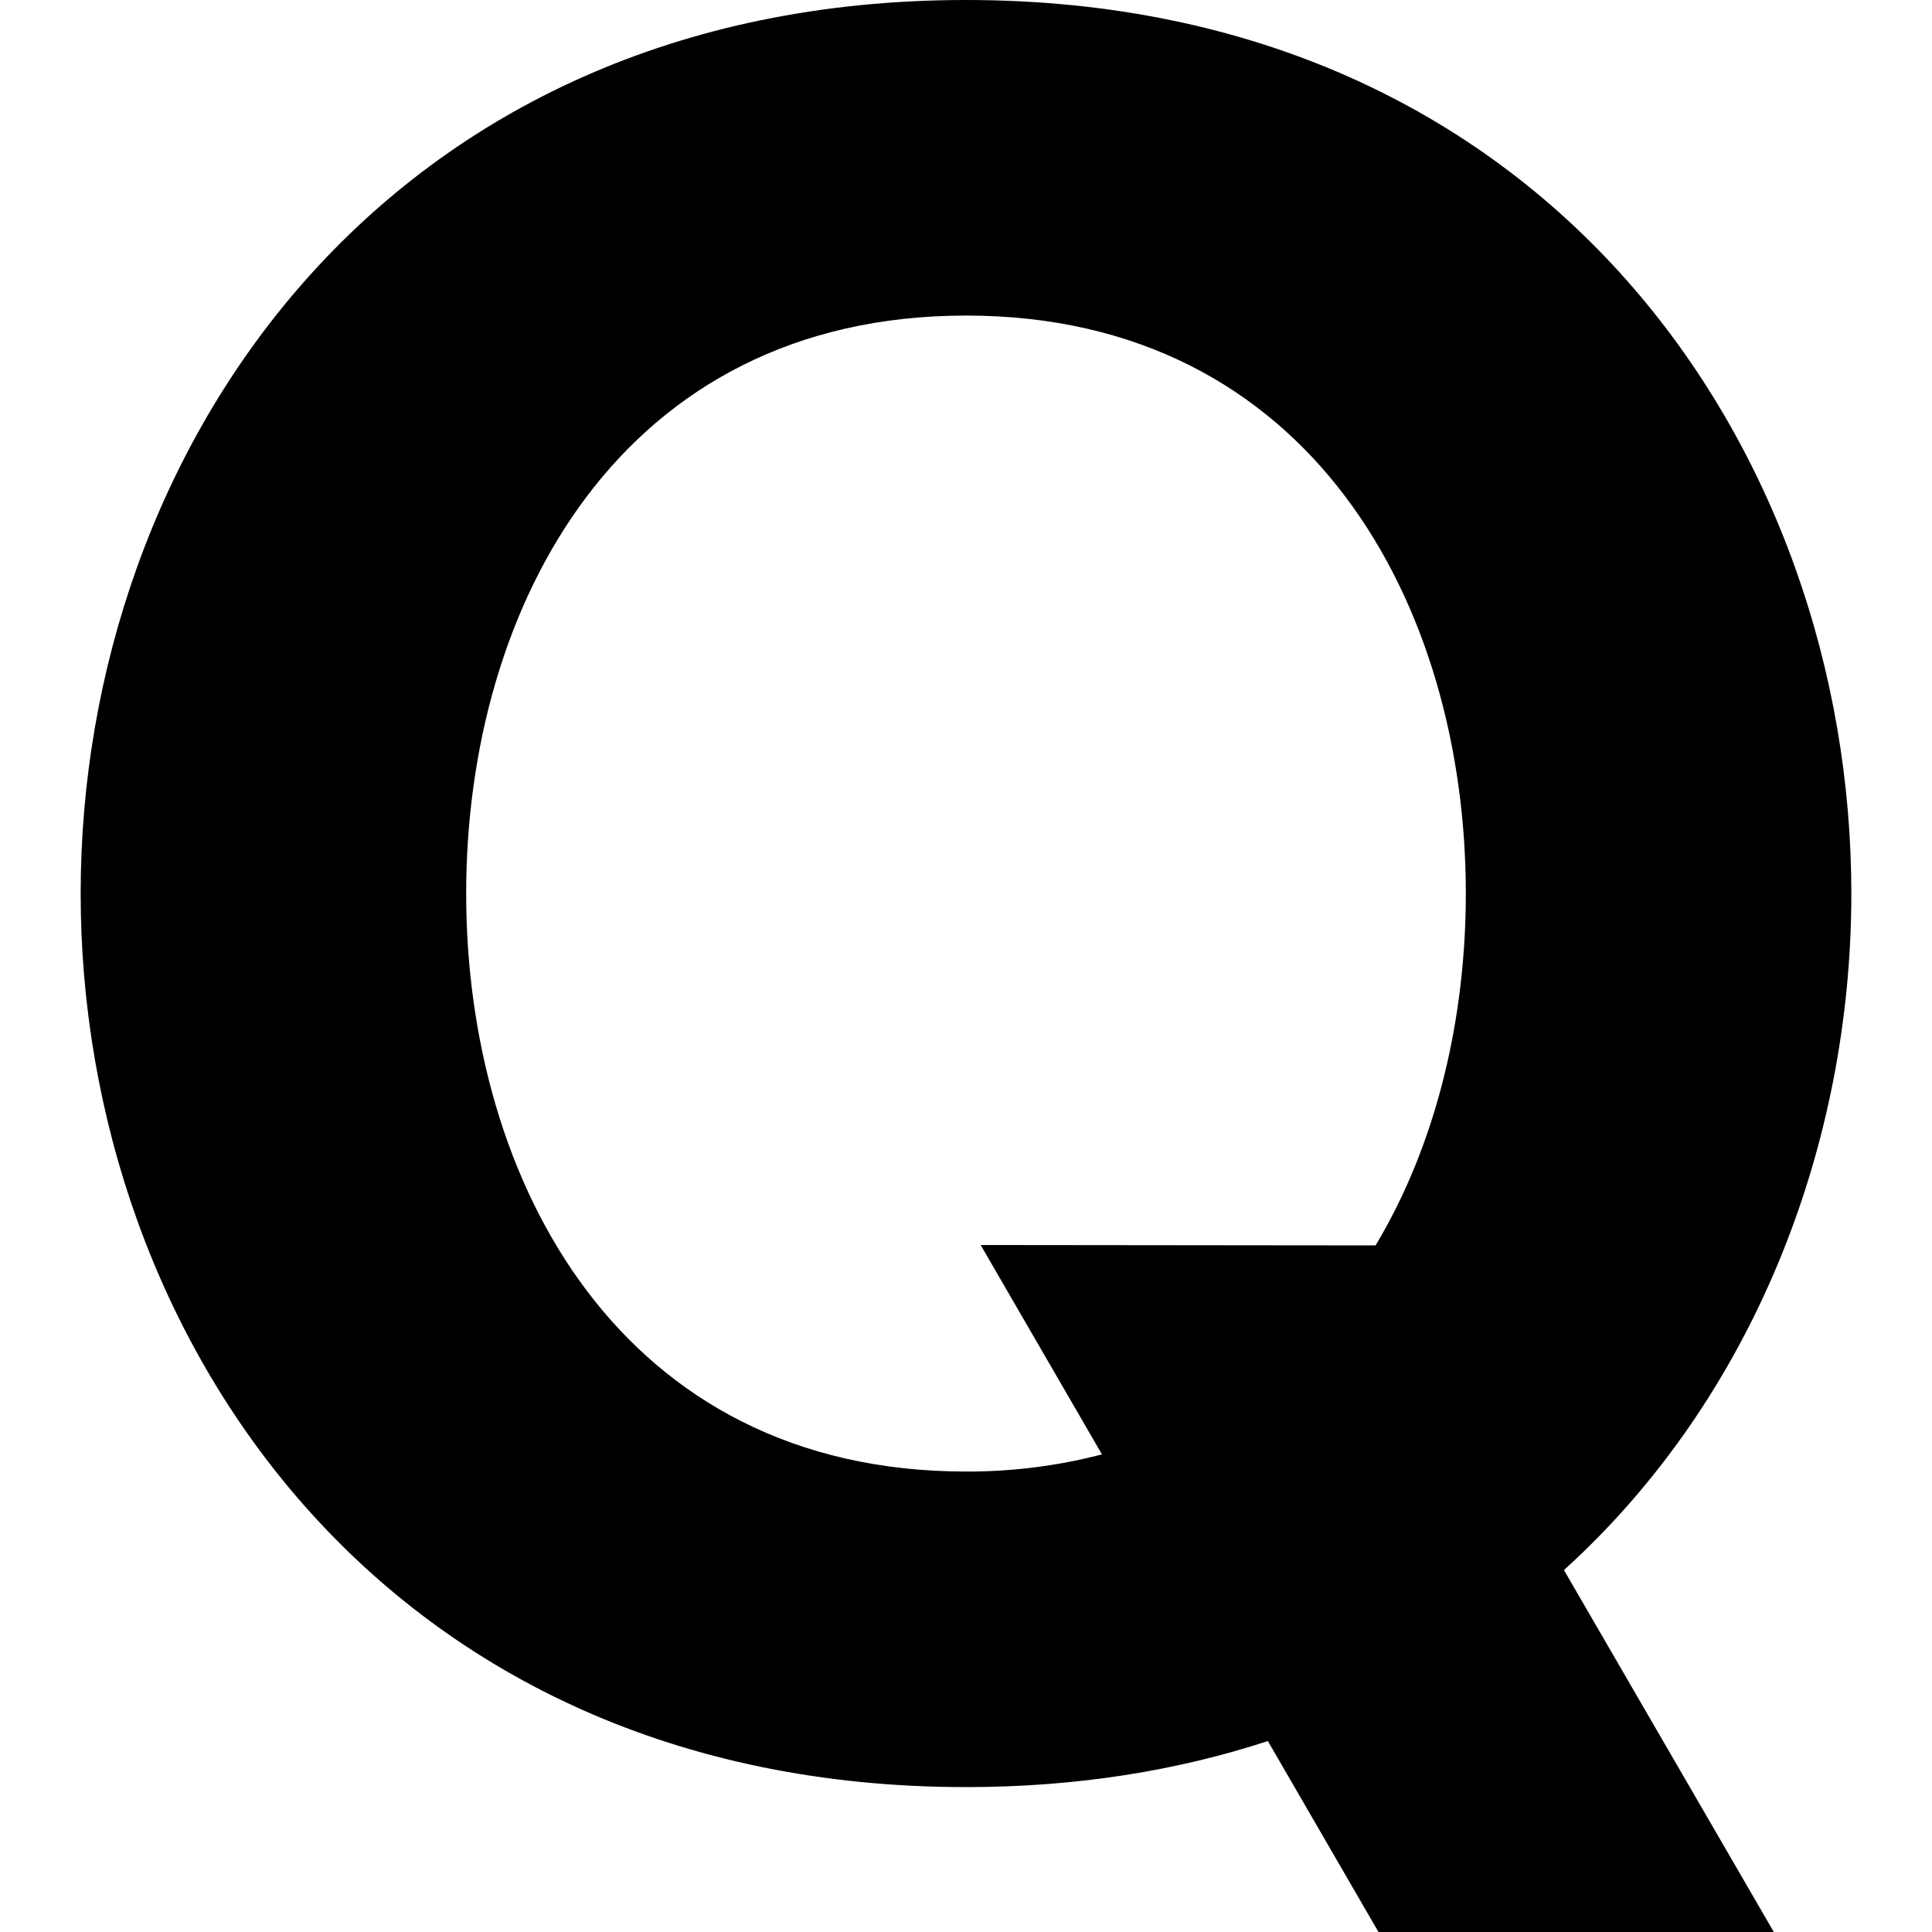
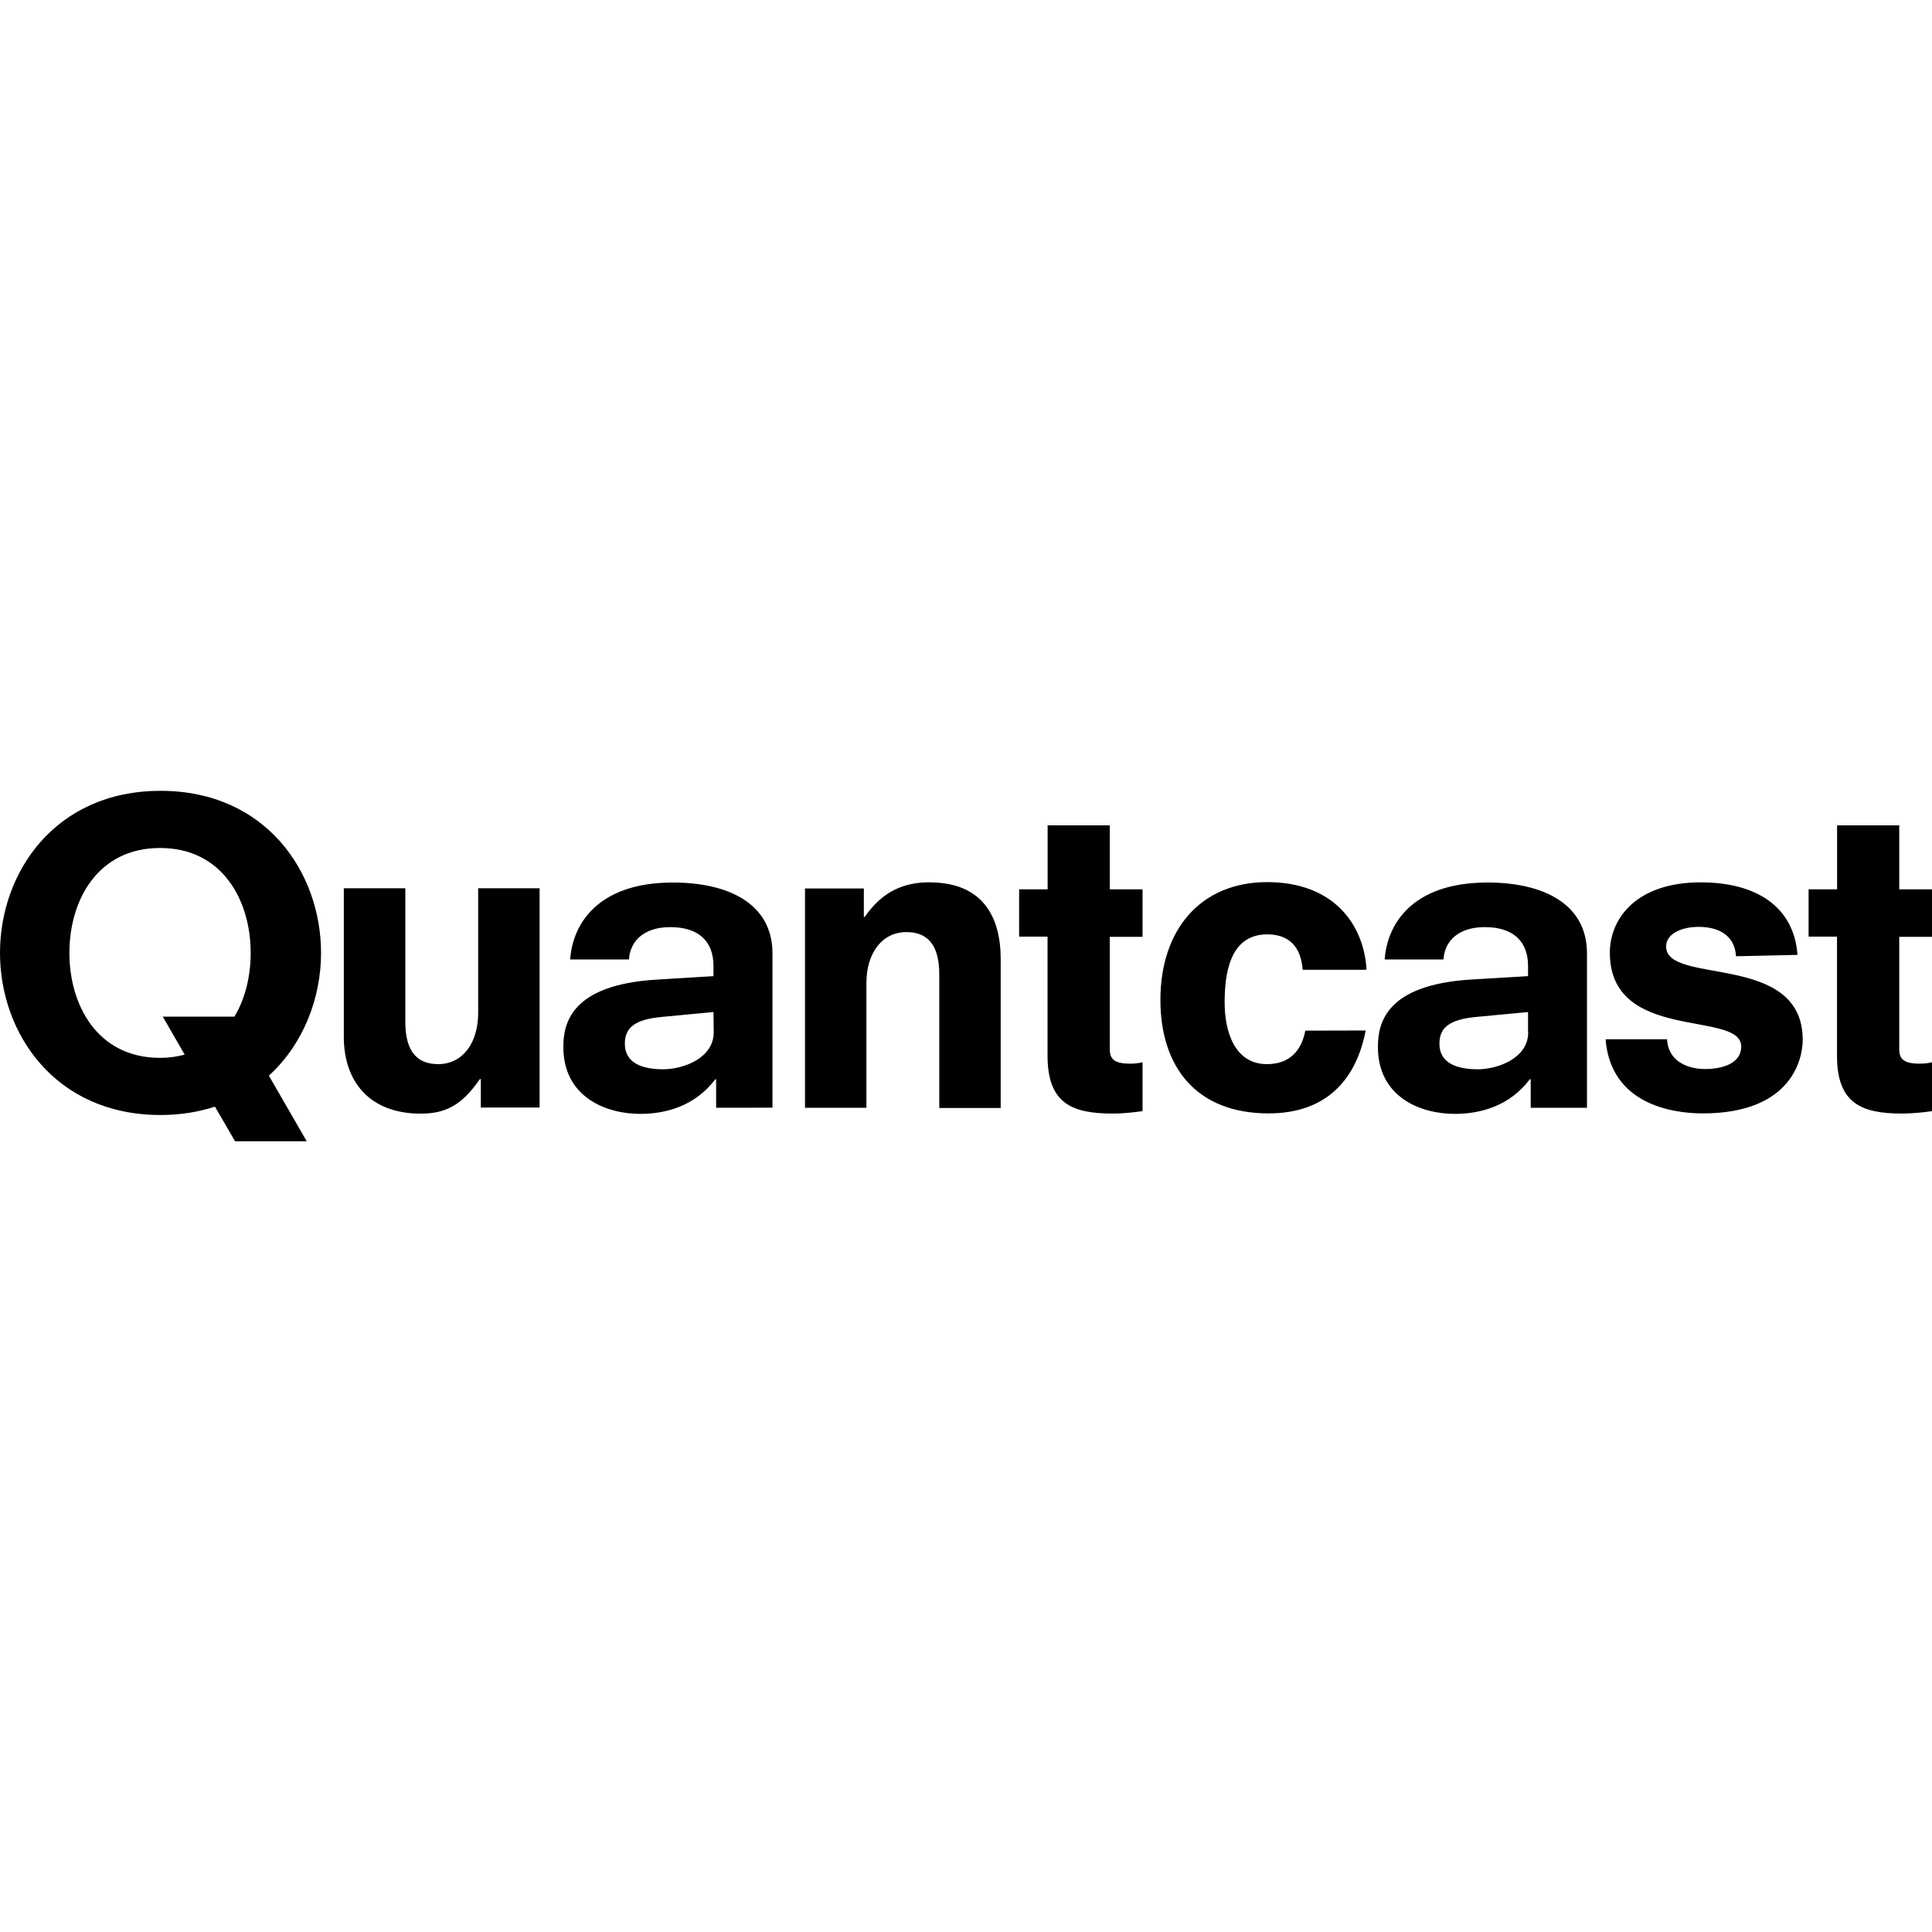
<svg xmlns="http://www.w3.org/2000/svg" viewBox="0 0 24 24">
-   <path d="M5.791 11.1c0-3.574 1.92-7.18 6.21-7.18 4.288 0 6.208 3.606 6.208 7.18 0 1.55-.362 3.106-1.121 4.371l-4.906-.005 1.507 2.601A6.607 6.607 0 0 1 12 18.28c-4.29 0-6.209-3.606-6.209-7.18m9.96 10.53L17.124 24h4.911l-2.607-4.496c2.36-2.14 3.57-5.283 3.57-8.404C22.998 5.584 19.221 0 12 0 4.78 0 1.002 5.584 1.002 11.1c0 5.515 3.778 11.1 10.998 11.1 1.377 0 2.627-.205 3.75-.572Z" />
+   <path d="M11.548 10.96c-.306 0-.579.102-.806.43h-.011v-.353H10v2.724h.763v-1.548c0-.37.191-.634.497-.634.24 0 .408.132.408.525v1.66h.763v-1.851c0-.528-.227-.952-.884-.952zm-1.952 2.8v-1.917c0-.627-.562-.88-1.236-.88-.954 0-1.25.537-1.277.956h.73c.017-.245.202-.402.514-.402.334 0 .536.16.536.483v.126l-.705.043c-1.064.064-1.16.544-1.16.836 0 .621.526.832.955.832.318 0 .68-.096.933-.43h.01v.354zm-.73-.937c0 .328-.388.46-.626.46-.256 0-.478-.073-.478-.317 0-.197.118-.303.466-.334l.635-.06Zm11.831-1.065c0-.165.203-.244.402-.244.292 0 .455.138.466.365l.764-.017c-.042-.592-.503-.901-1.202-.901-.806 0-1.129.455-1.129.873 0 1.124 1.632.71 1.632 1.166 0 .222-.256.28-.45.28-.227 0-.46-.106-.471-.37h-.764c.064.806.825.921 1.207.921 1.124 0 1.242-.7 1.242-.913 0-1.098-1.697-.674-1.697-1.16zm-.983 2.003v-1.918c0-.627-.561-.88-1.235-.88-.955 0-1.25.537-1.278.956h.73c.017-.245.202-.402.514-.402.334 0 .537.16.537.483v.126l-.705.042c-1.065.065-1.16.545-1.16.837 0 .621.525.832.955.832.317 0 .68-.096.932-.43h.011v.354zm-.73-.938c0 .328-.387.46-.626.46-.255 0-.477-.073-.477-.317 0-.197.118-.303.466-.334l.635-.06v.25zm-2.769-.02c-.047.25-.196.416-.477.416-.399 0-.525-.402-.525-.764 0-.351.059-.848.53-.848.197 0 .413.084.439.44h.744l.05-.002c-.036-.579-.424-1.087-1.235-1.087-.826 0-1.326.59-1.326 1.463 0 .837.45 1.41 1.343 1.41.73 0 1.092-.432 1.207-1.03zm-3.201-1.755v-.795h.772v.795h.407v.59h-.407v1.393c0 .123.053.182.253.182a.617.617 0 0 0 .154-.017v.607c-.123.017-.247.03-.37.03-.503 0-.81-.123-.81-.718v-1.48h-.353v-.587zm9.807 0v-.795h.772v.795H24v.59h-.407v1.393c0 .123.053.182.253.182a.617.617 0 0 0 .154-.017v.607a2.75 2.75 0 0 1-.37.03c-.503 0-.81-.123-.81-.718v-1.48h-.353v-.587ZM5.94 12.584c0 .37-.191.635-.497.635-.24 0-.408-.132-.408-.525v-1.66h-.764v1.85c0 .526.298.95.955.95.306 0 .509-.101.736-.43h.011v.354h.73v-2.724H5.94Zm-3.27 1.163.25.43h.89l-.47-.815c.426-.388.648-.958.648-1.525 0-1-.685-2.013-1.994-2.013S0 10.837 0 11.837s.685 2.014 1.994 2.014c.244 0 .472-.037.677-.104zm-1.808-1.91c0-.649.348-1.303 1.126-1.303.778 0 1.126.654 1.126 1.303 0 .28-.064.565-.202.792h-.89l.272.472a1.17 1.17 0 0 1-.306.04c-.778 0-1.126-.655-1.126-1.304z" />
</svg>
